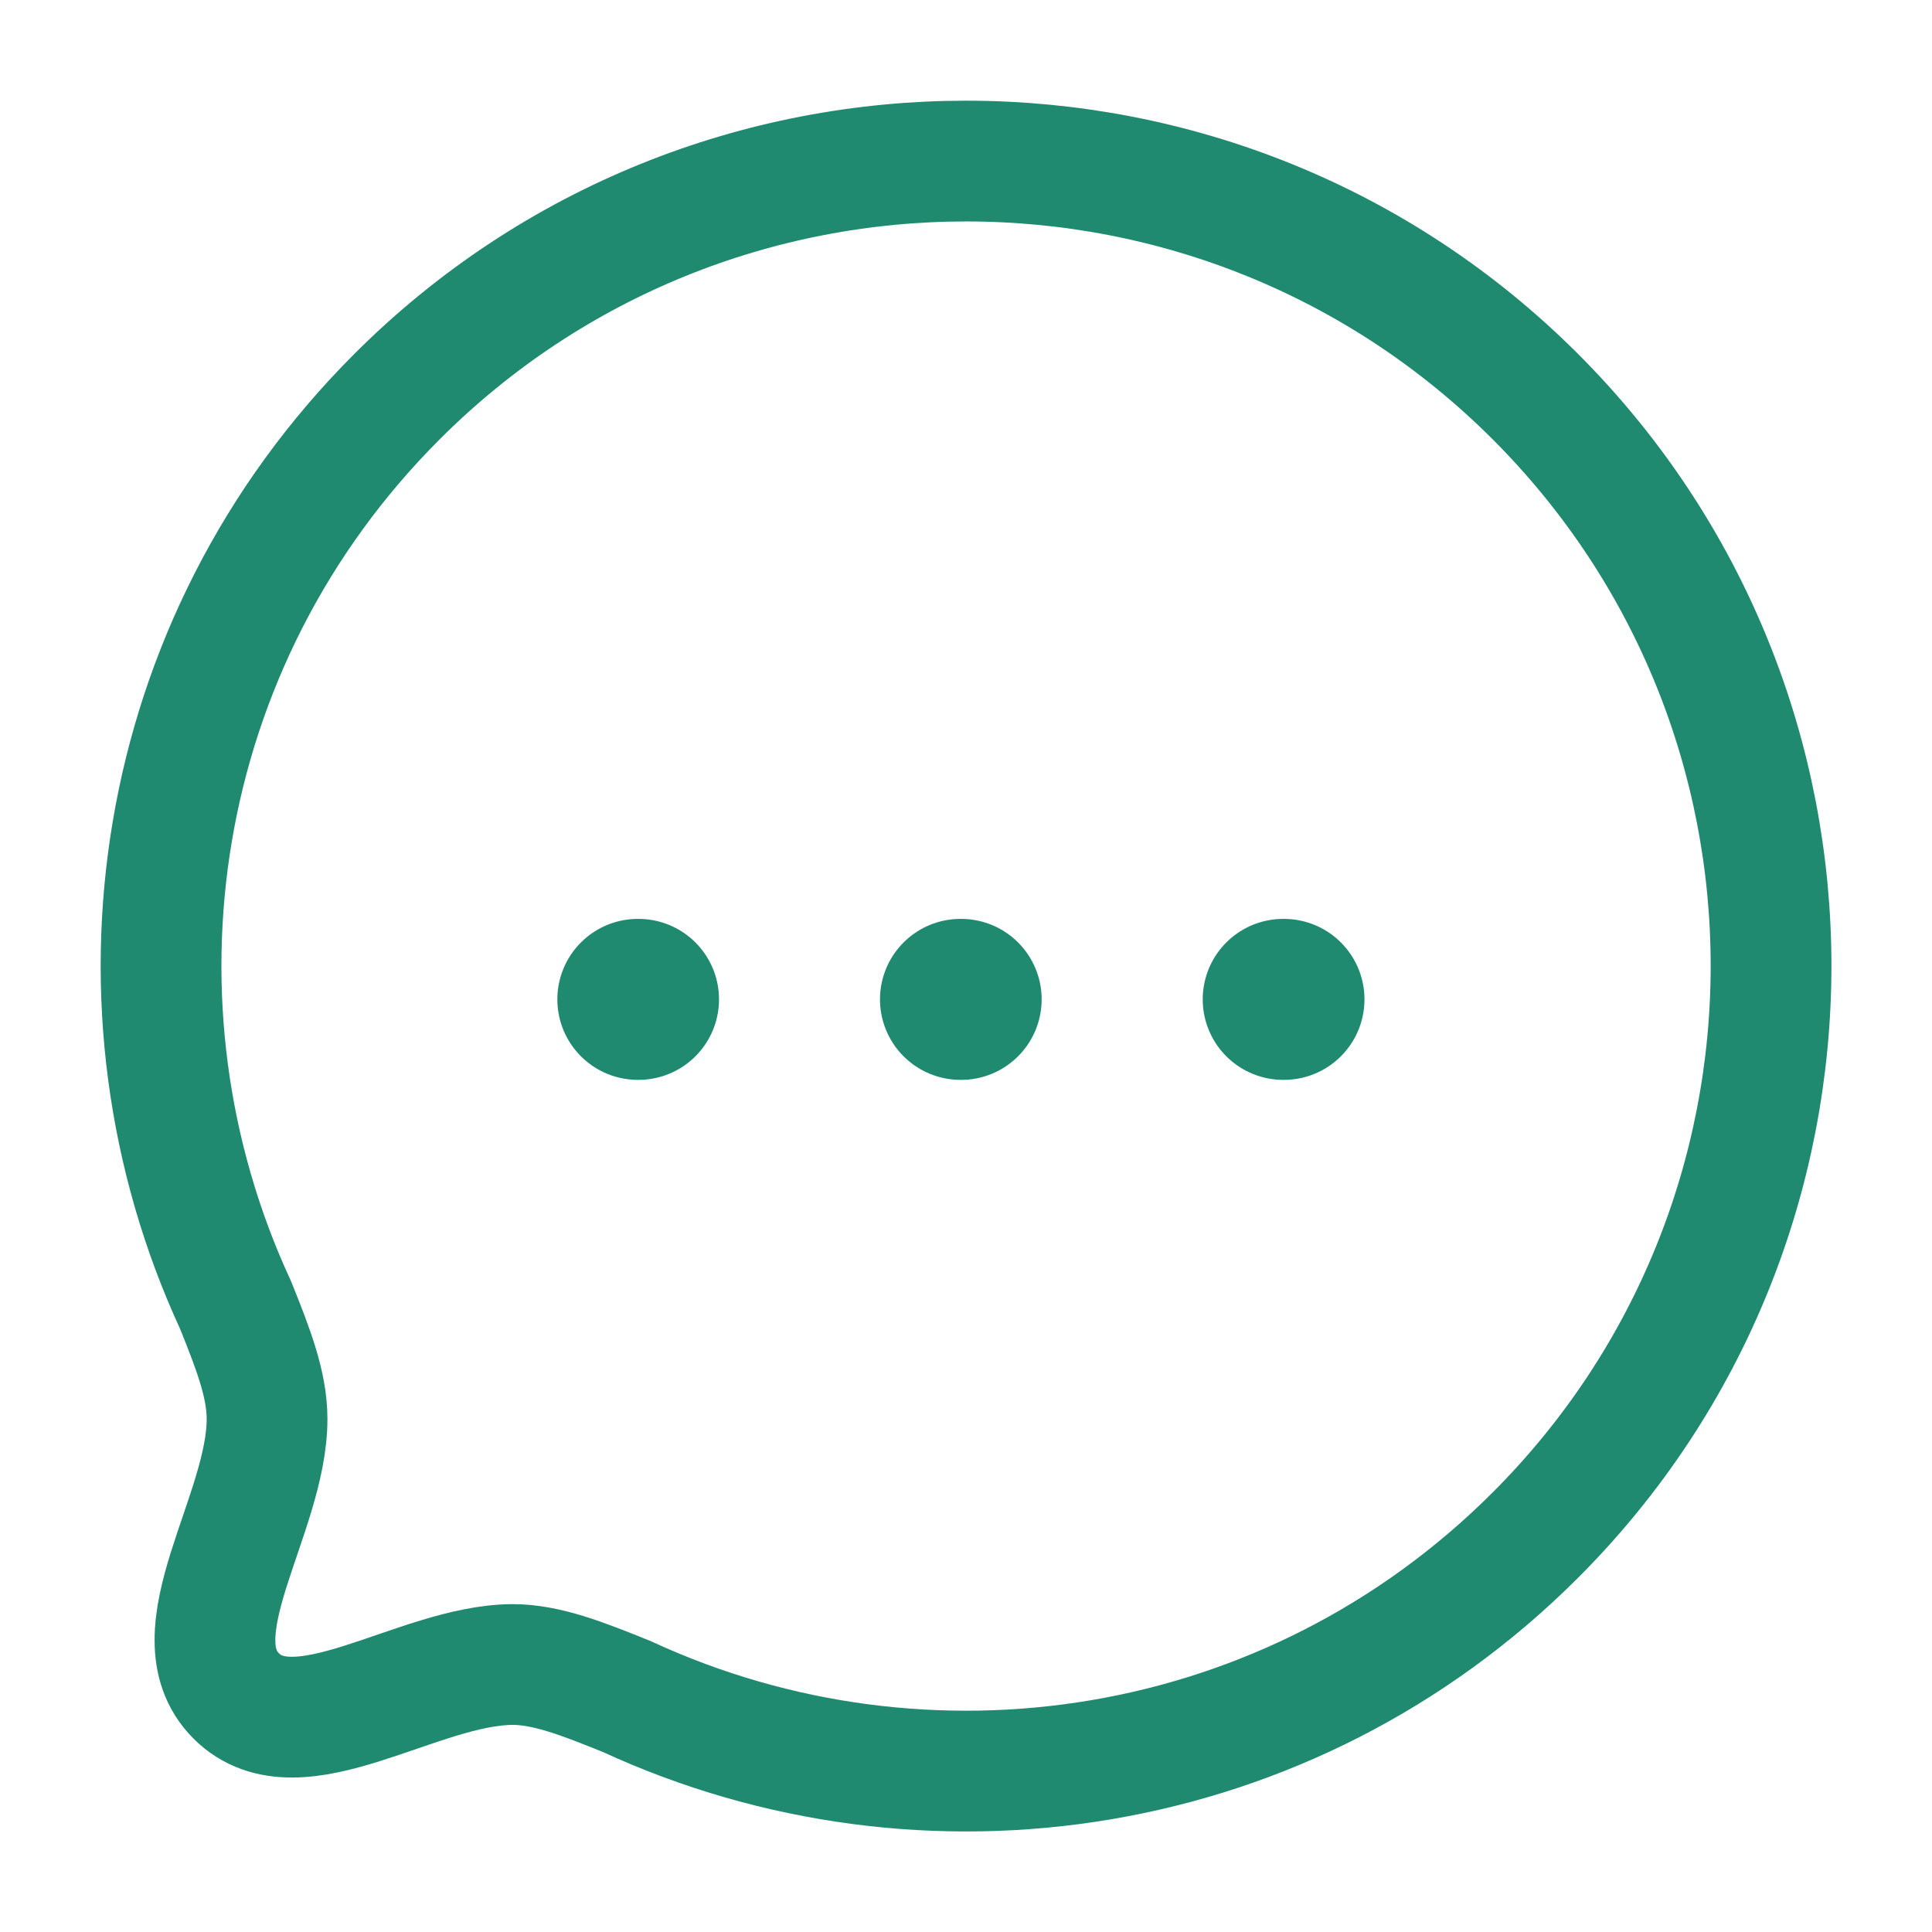
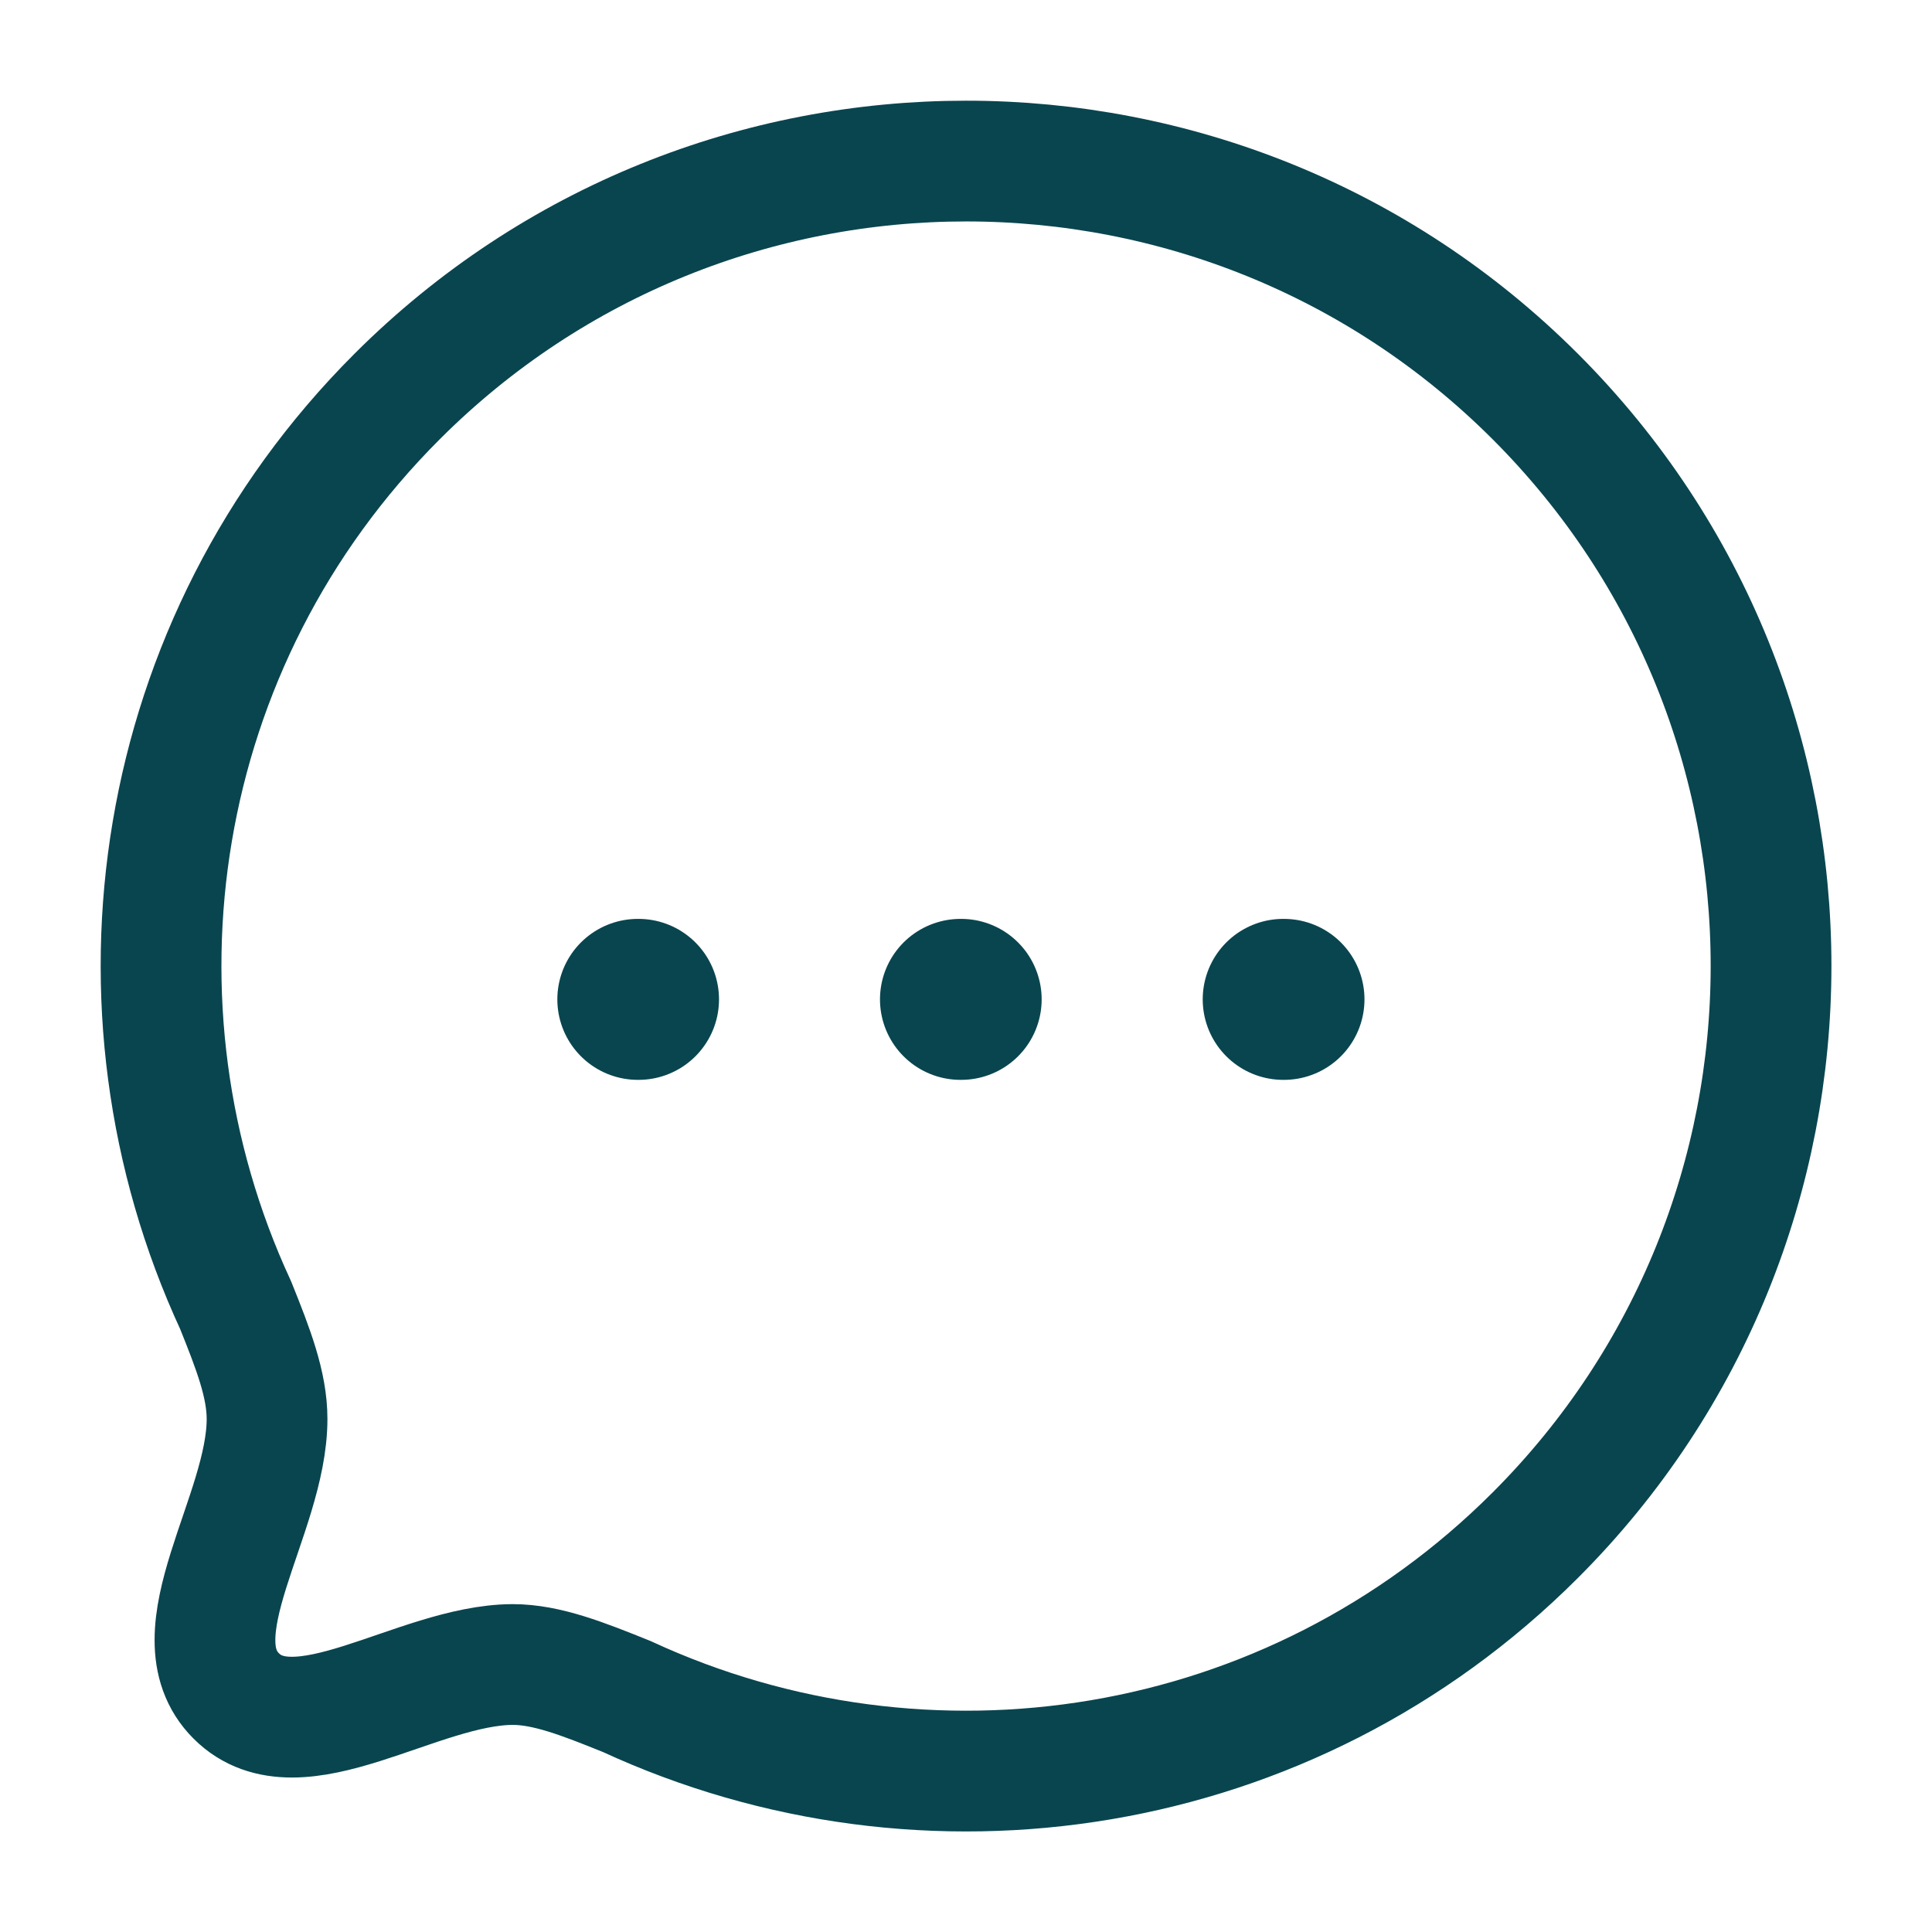
<svg xmlns="http://www.w3.org/2000/svg" width="22" height="22" viewBox="0 0 22 22" fill="none">
-   <path fill-rule="evenodd" clip-rule="evenodd" d="M17.483 17.481C14.681 20.283 10.533 20.889 7.138 19.319C6.637 19.117 6.226 18.954 5.836 18.954C4.748 18.96 3.393 20.015 2.69 19.312C1.986 18.608 3.041 17.253 3.041 16.158C3.041 15.768 2.885 15.364 2.683 14.862C1.112 11.468 1.719 7.318 4.52 4.517C8.096 0.94 13.906 0.94 17.483 4.516C21.065 8.099 21.059 13.905 17.483 17.481Z" stroke="#1F8A70" stroke-width="1.375" stroke-linecap="round" stroke-linejoin="round" />
-   <path d="M14.612 11.38H14.621" stroke="#1F8A70" stroke-width="1.833" stroke-linecap="round" stroke-linejoin="round" />
-   <path d="M10.937 11.38H10.945" stroke="#1F8A70" stroke-width="1.833" stroke-linecap="round" stroke-linejoin="round" />
-   <path d="M7.263 11.38H7.271" stroke="#1F8A70" stroke-width="1.833" stroke-linecap="round" stroke-linejoin="round" />
+   <path fill-rule="evenodd" clip-rule="evenodd" d="M17.483 17.481C14.681 20.283 10.533 20.889 7.138 19.319C6.637 19.117 6.226 18.954 5.836 18.954C4.748 18.96 3.393 20.015 2.69 19.312C1.986 18.608 3.041 17.253 3.041 16.158C3.041 15.768 2.885 15.364 2.683 14.862C1.112 11.468 1.719 7.318 4.52 4.517C8.096 0.94 13.906 0.94 17.483 4.516C21.065 8.099 21.059 13.905 17.483 17.481Z" stroke="#09454f" stroke-width="1.375" stroke-linecap="round" stroke-linejoin="round" />
+   <path d="M14.612 11.38H14.621" stroke="#09454f" stroke-width="1.833" stroke-linecap="round" stroke-linejoin="round" />
+   <path d="M10.937 11.38H10.945" stroke="#09454f" stroke-width="1.833" stroke-linecap="round" stroke-linejoin="round" />
+   <path d="M7.263 11.38H7.271" stroke="#09454f" stroke-width="1.833" stroke-linecap="round" stroke-linejoin="round" />
</svg>
